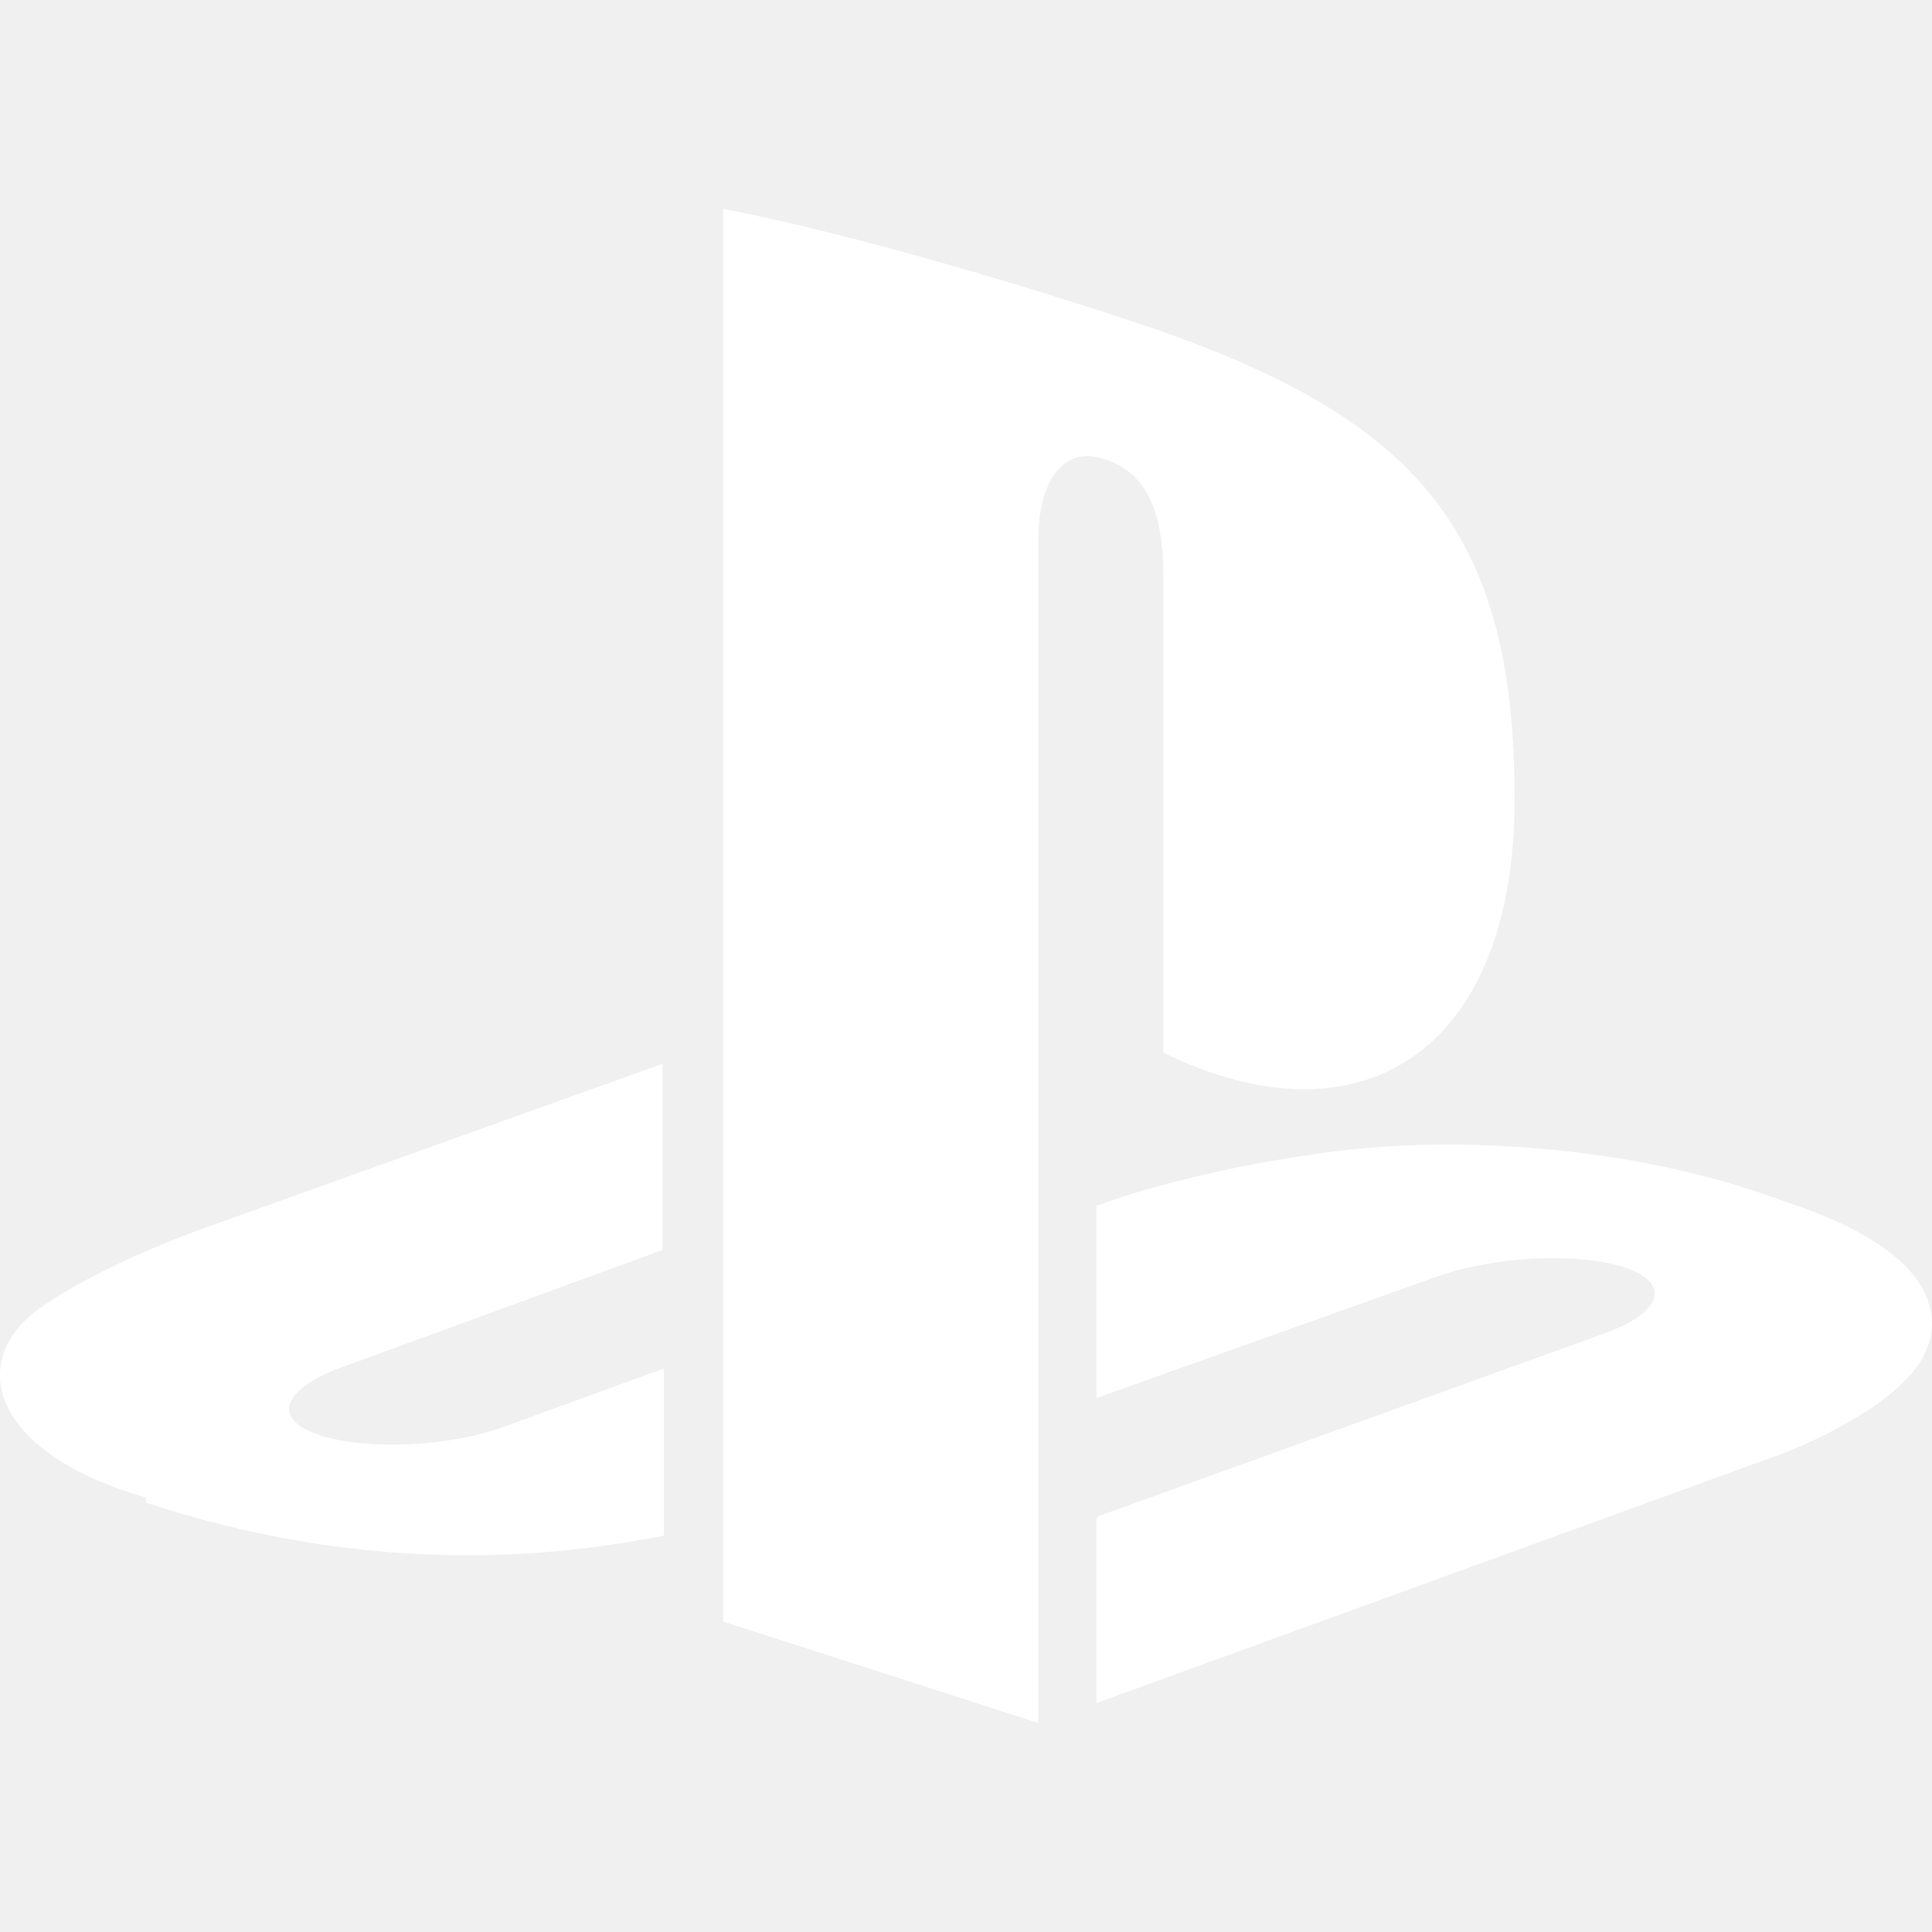
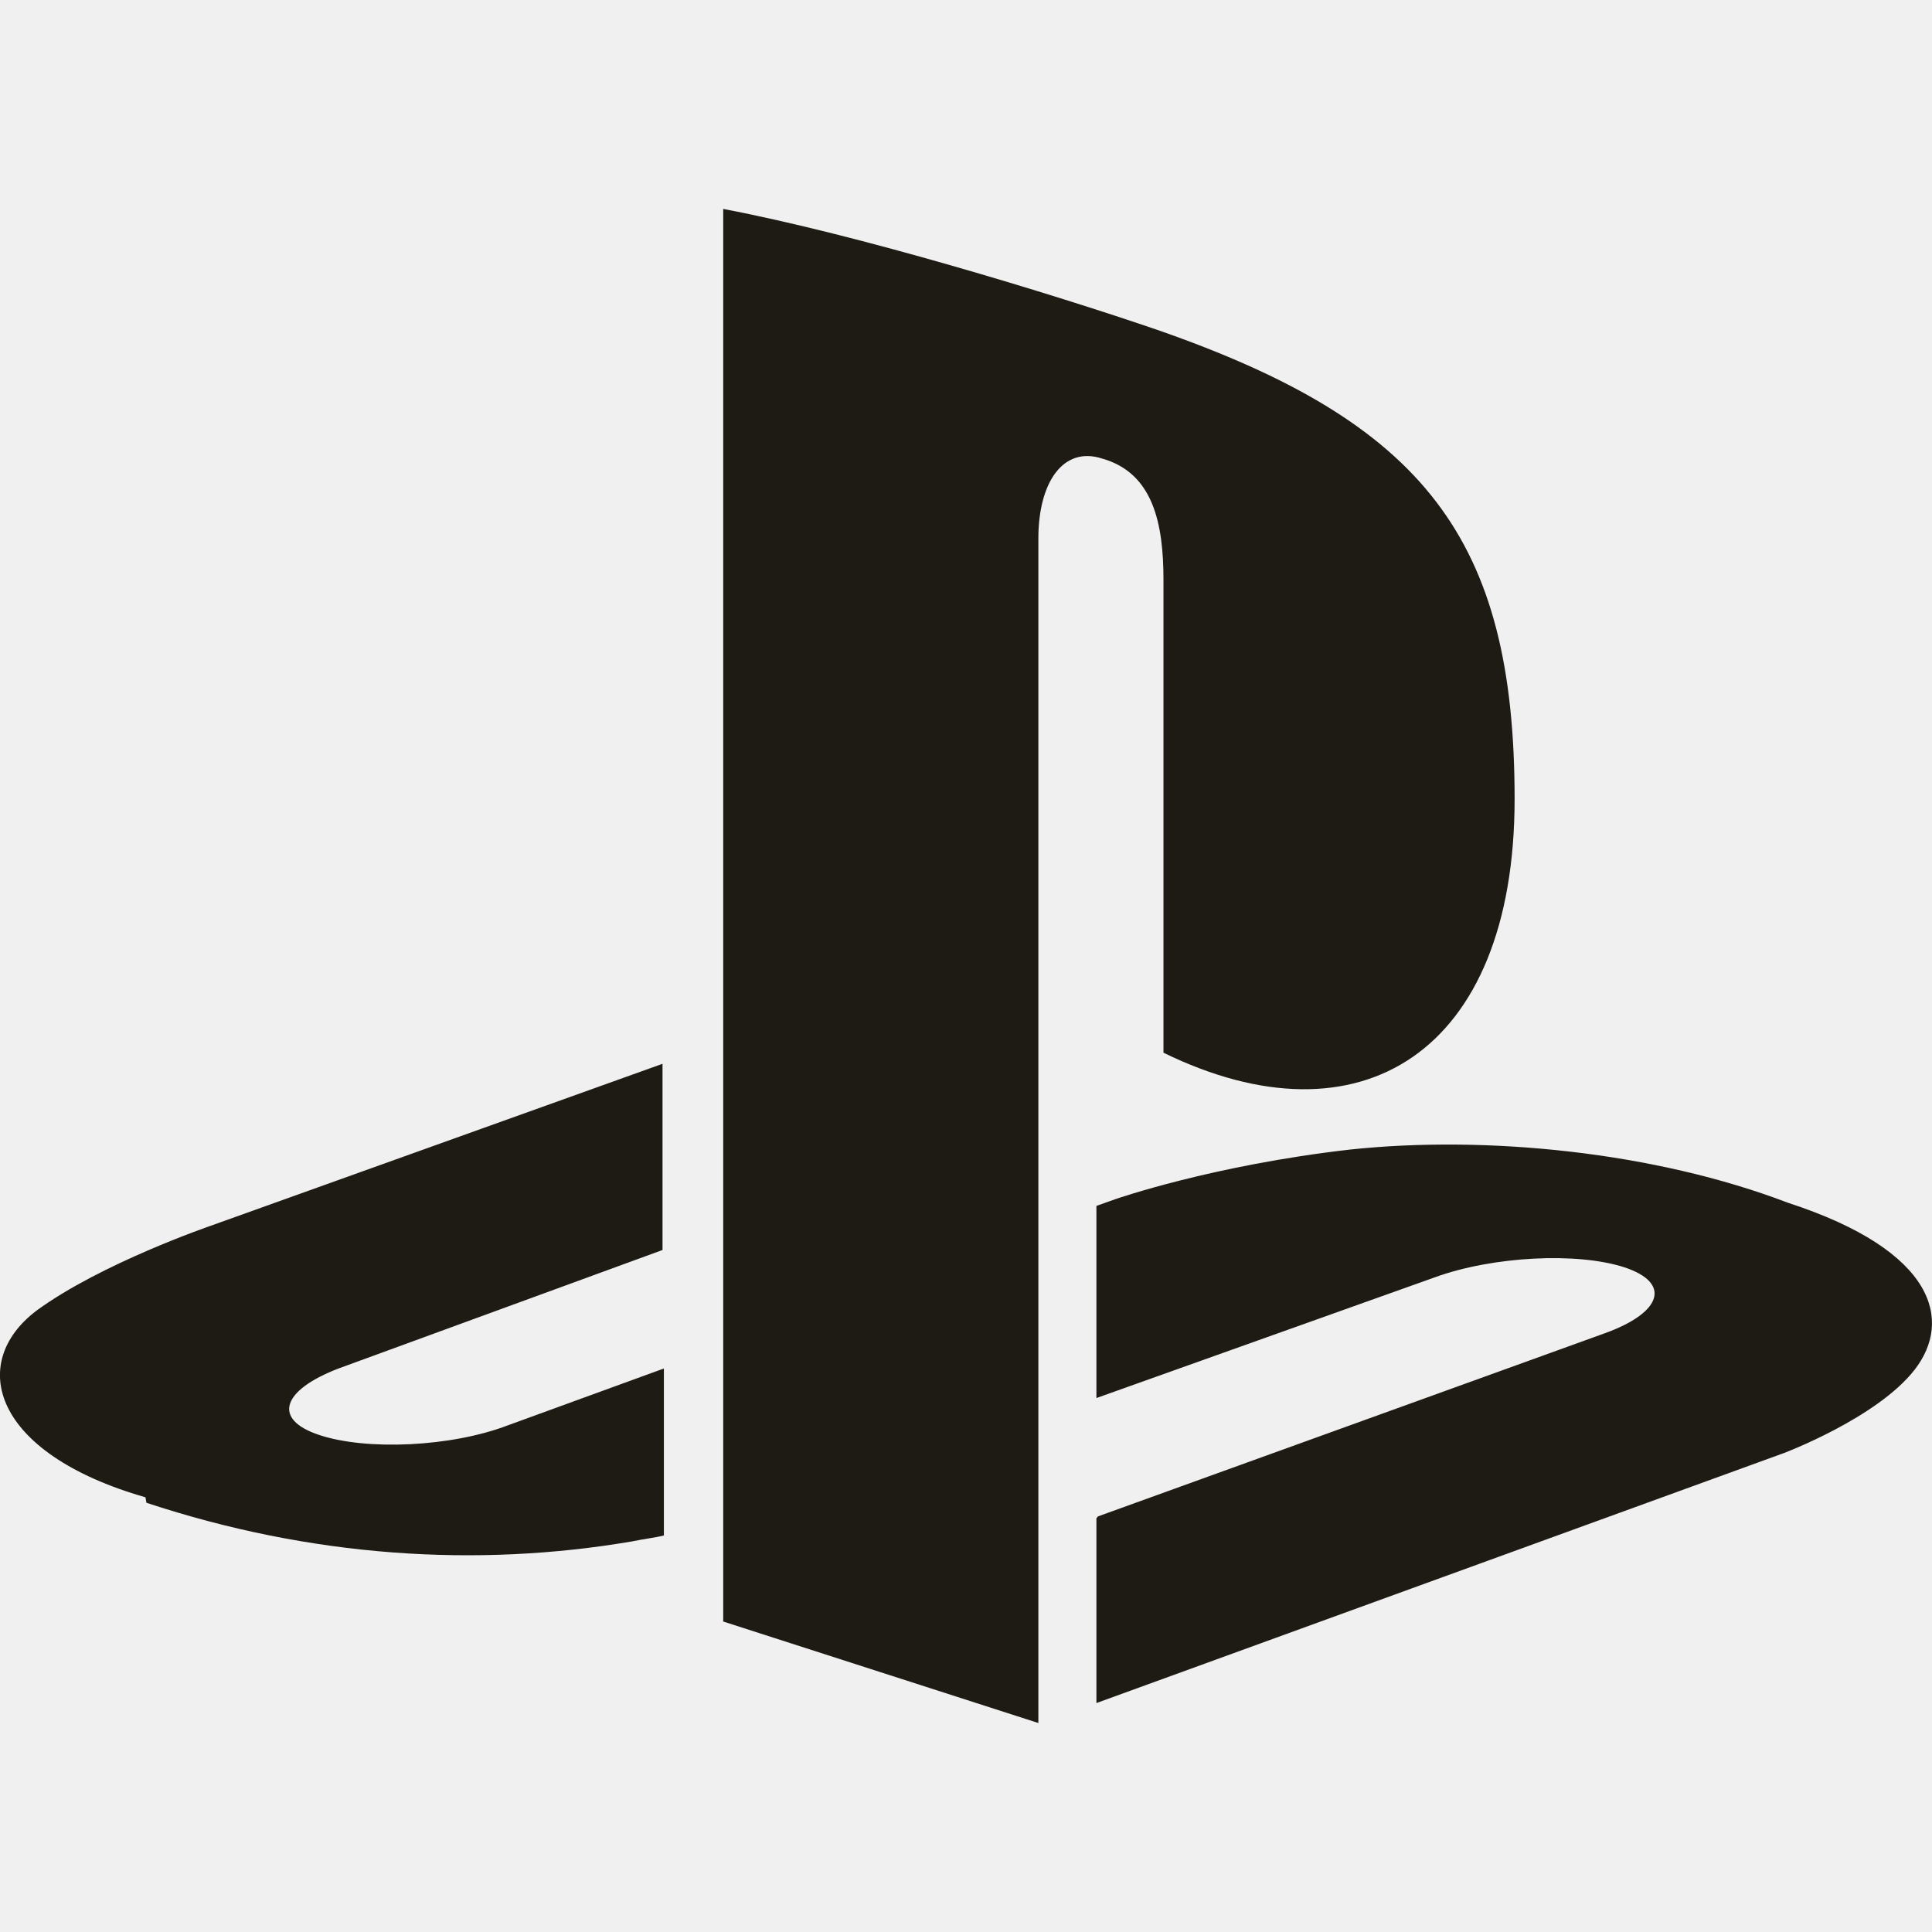
- <svg xmlns="http://www.w3.org/2000/svg" fill="#fff" role="img" viewBox="0 0 24 24">
+ <svg xmlns="http://www.w3.org/2000/svg" fill="#1e1a14" role="img" viewBox="0 0 24 24">
  <path d="M8.984 2.596v17.547l3.915 1.261V6.688c0-.69.304-1.151.794-.991.636.18.76.814.76 1.505v5.875c2.441 1.193 4.362-.002 4.362-3.152 0-3.237-1.126-4.675-4.438-5.827-1.307-.448-3.728-1.186-5.39-1.502zm4.656 16.241l6.296-2.275c.715-.258.826-.625.246-.818-.586-.192-1.637-.139-2.357.123l-4.205 1.5V14.98l.24-.085s1.201-.42 2.913-.615c1.696-.18 3.785.03 5.437.661 1.848.601 2.04 1.472 1.576 2.072-.465.6-1.622 1.036-1.622 1.036l-8.544 3.107V18.86zM1.807 18.6c-1.9-.545-2.214-1.668-1.352-2.32.801-.586 2.16-1.052 2.16-1.052l5.615-2.013v2.313L4.205 17c-.705.271-.825.632-.239.826.586.195 1.637.15 2.343-.12L8.247 17v2.074c-.12.03-.256.044-.39.073-1.939.331-3.996.196-6.038-.479z" />
</svg>
